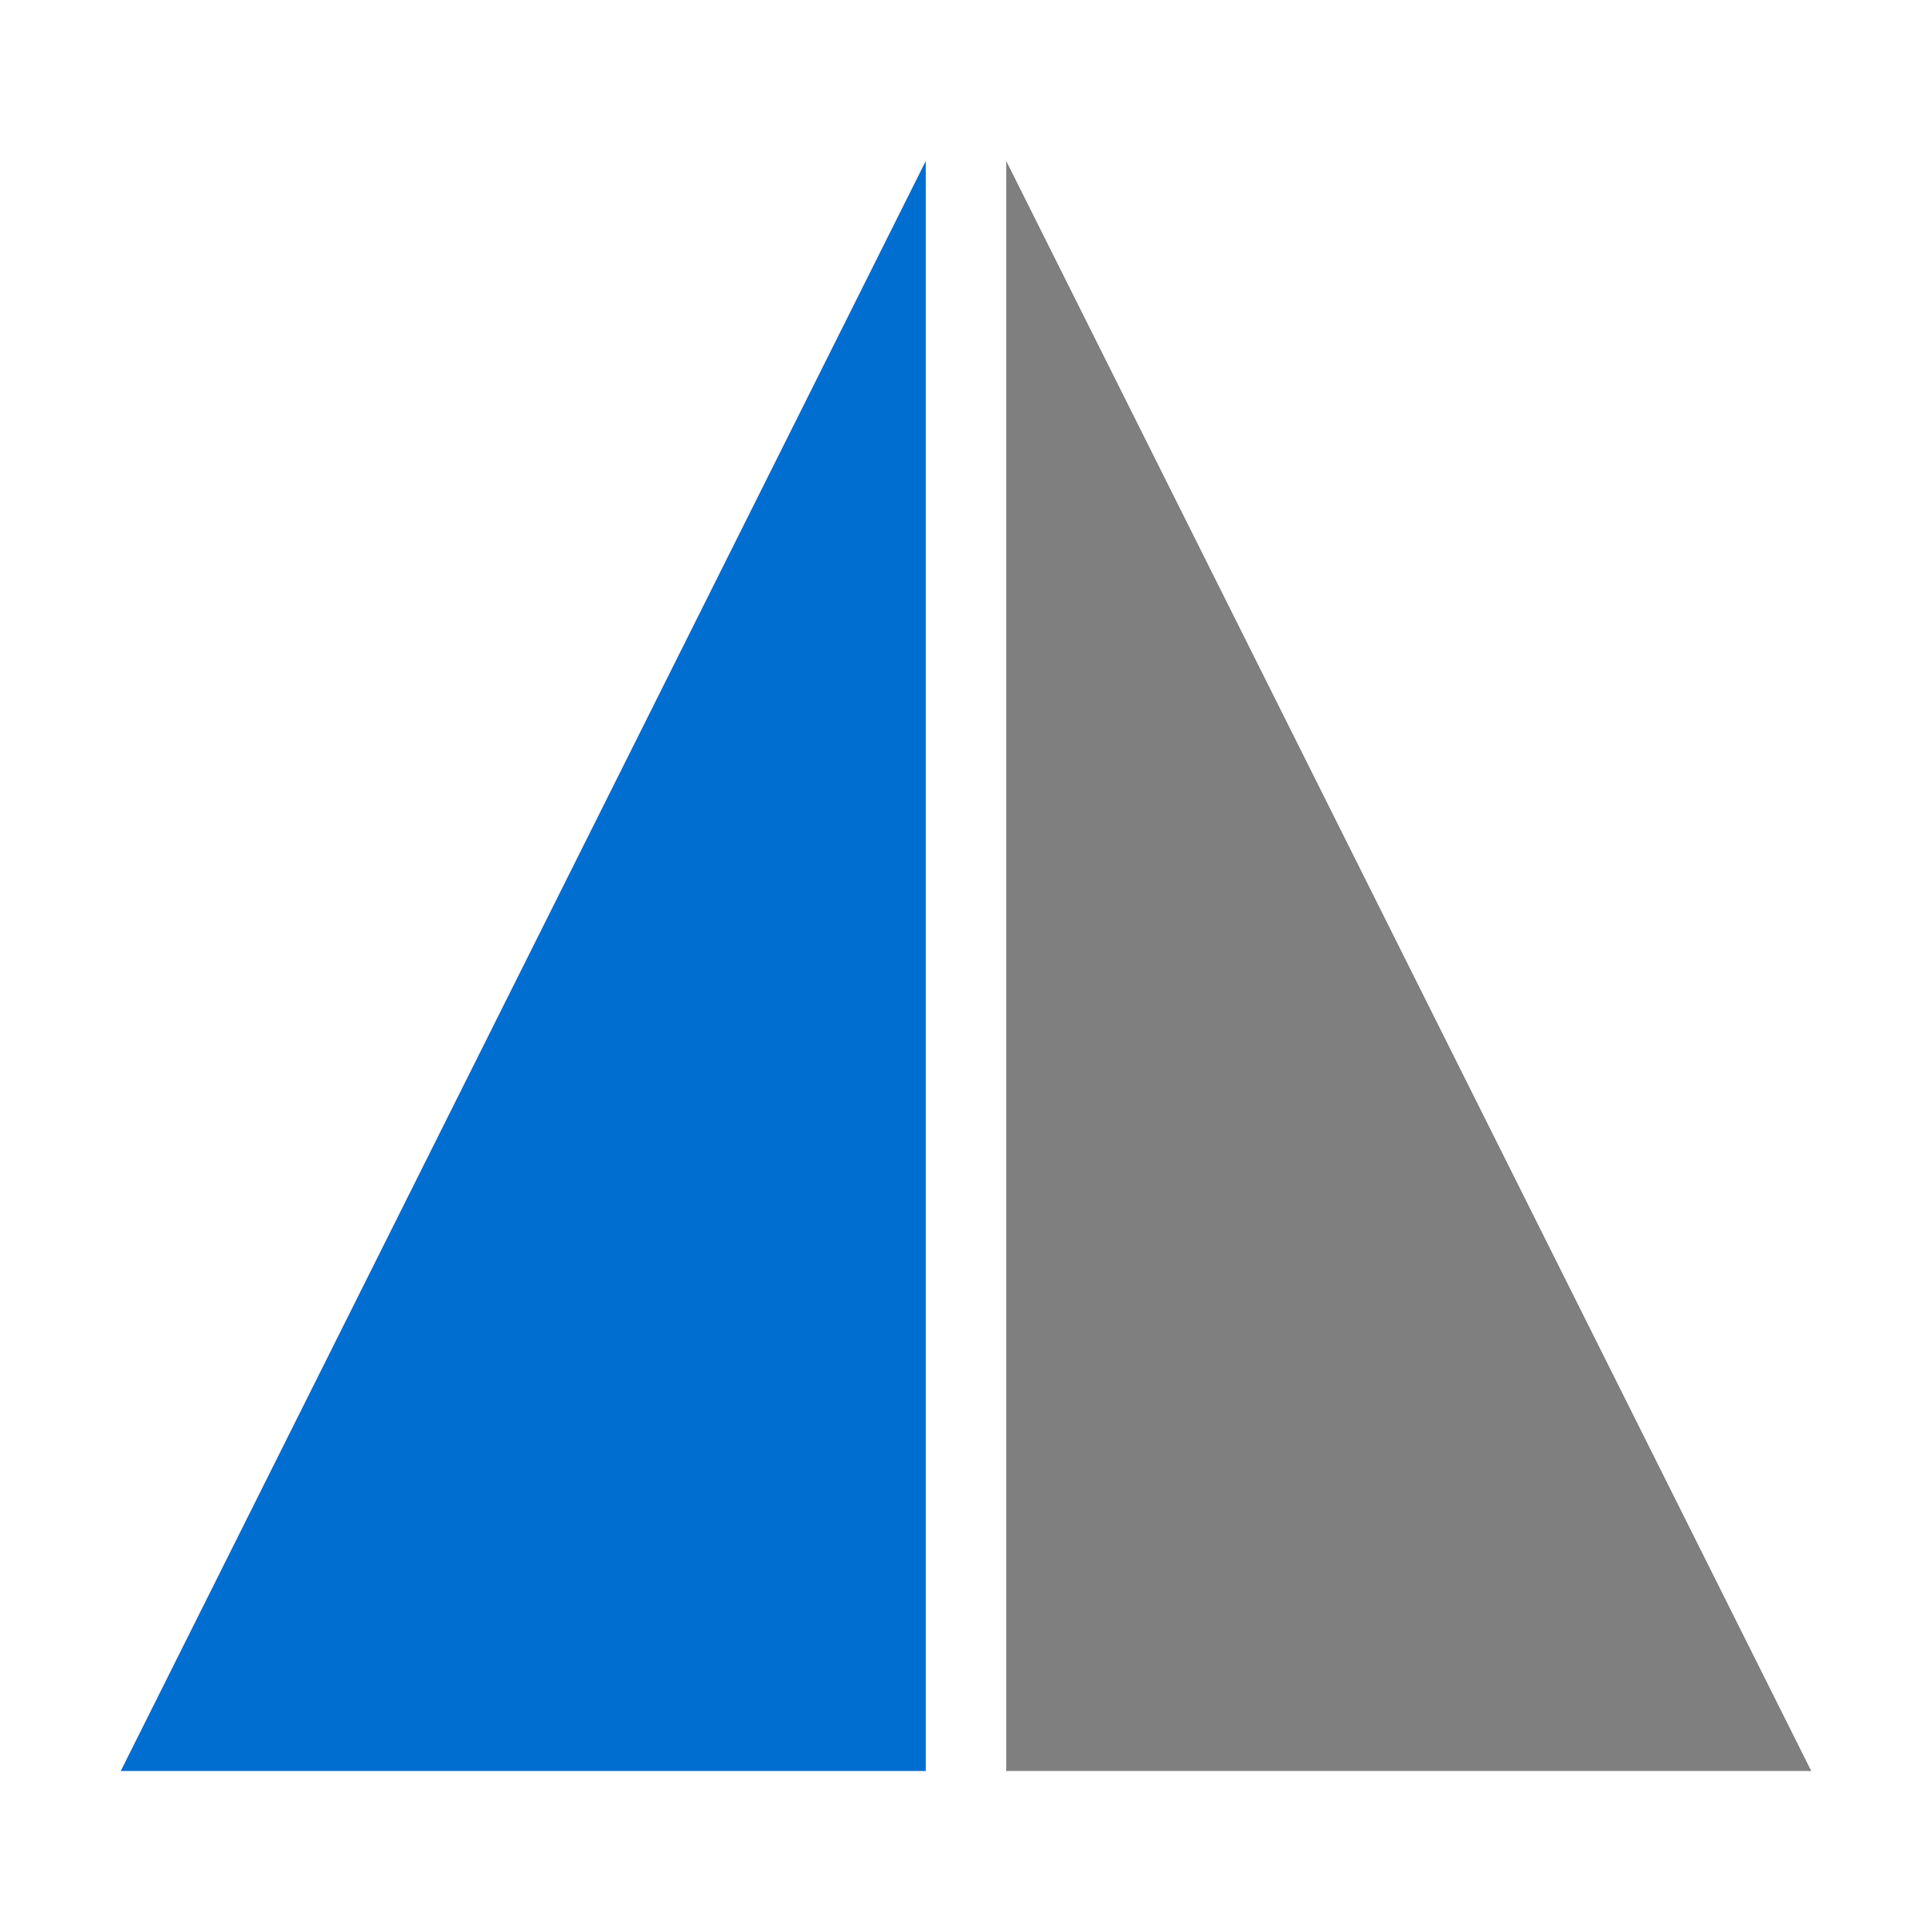
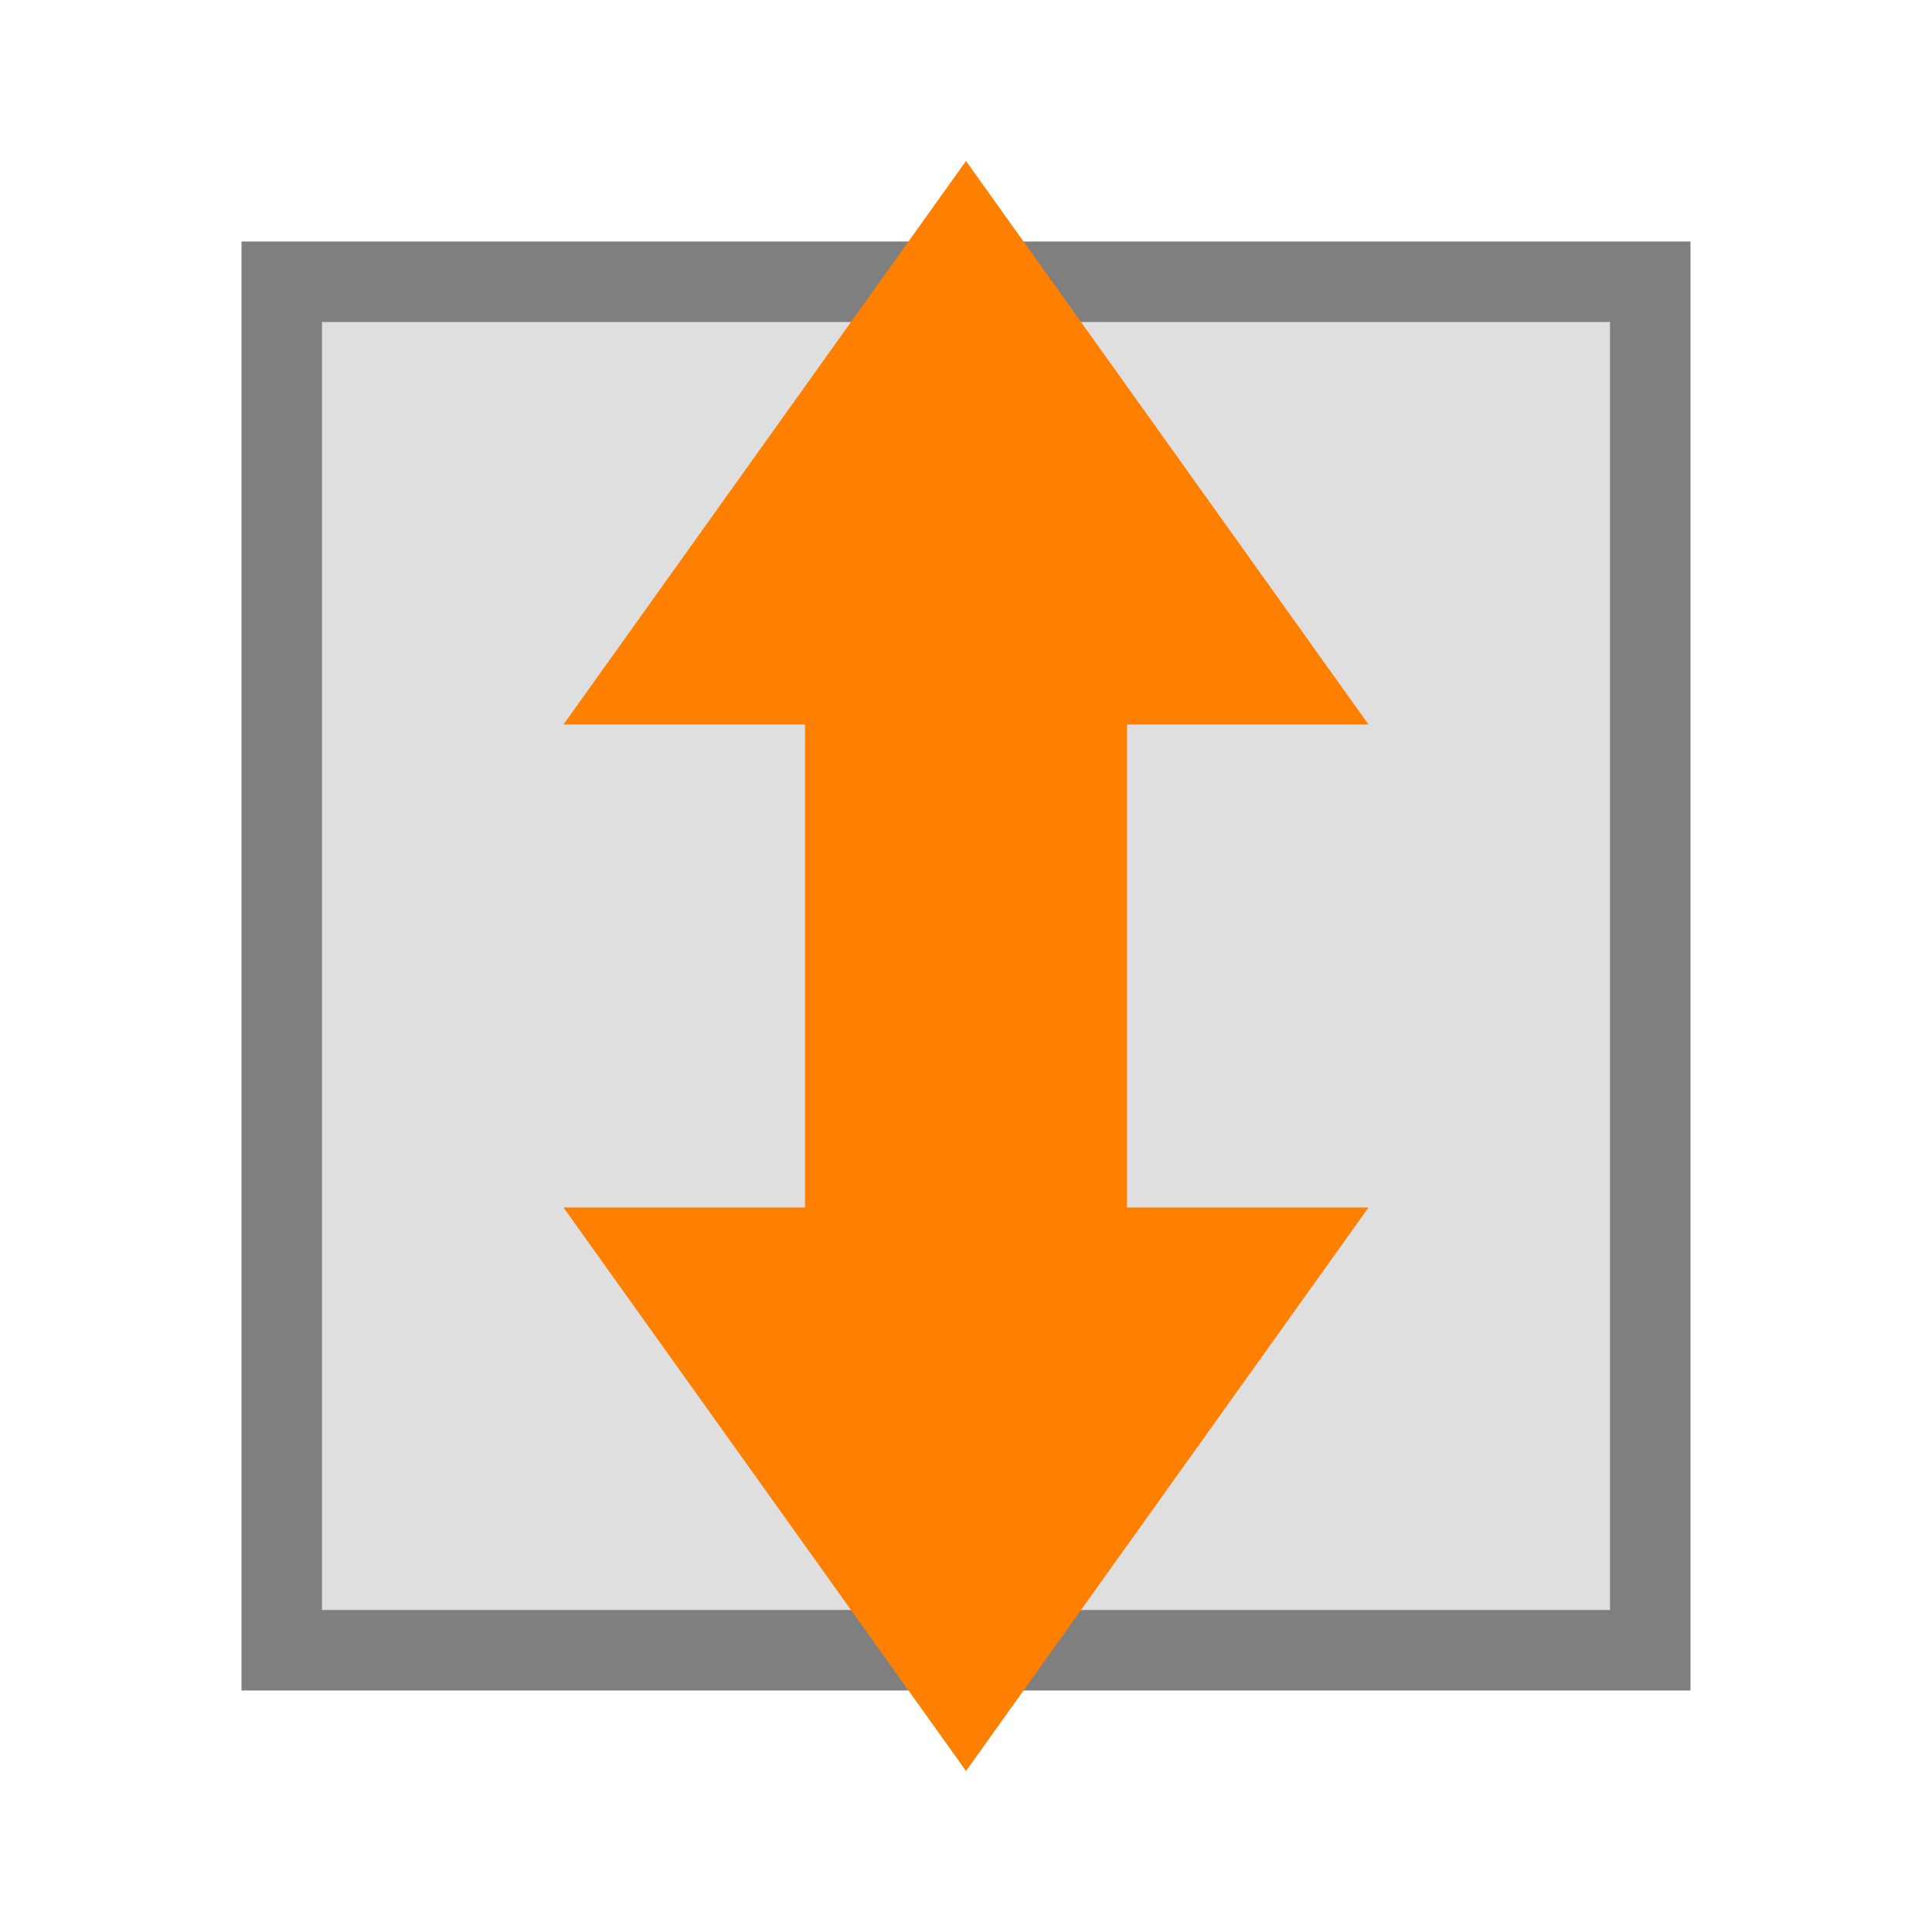
- <svg xmlns="http://www.w3.org/2000/svg" width="100%" height="100%" viewBox="0 0 24 24" version="1.1" xml:space="preserve" style="fill-rule:evenodd;clip-rule:evenodd;stroke-linejoin:round;stroke-miterlimit:2;">
-   <g transform="matrix(1.17647,0,0,1.07411,-0.852941,-0.889366)">
-     <g transform="matrix(1.0625,0,0,1.33,-3.3125,-6.62)">
-       <path d="M13,7L13,21L5,21L13,7Z" style="fill:rgb(0,109,208);" />
-     </g>
-     <g transform="matrix(-1.0625,0,0,1.33,25.1625,-6.62)">
-       <path d="M13,7L13,21L5,21L13,7Z" style="fill:rgb(127,127,127);" />
-     </g>
+ <svg xmlns="http://www.w3.org/2000/svg" width="24" height="24" viewBox="0 0 24 24" id="svg2" version="1.1">
+   <defs id="defs4">
+     </defs>
+   <g id="layer1" transform="translate(0,-1028.362)">
+     <path style="fill:#7f7f7f;fill-opacity:0.247;stroke:#7f7f7f;stroke-width:1;stroke-miterlimit:4;stroke-dasharray:none;stroke-dashoffset:10;stroke-opacity:1" d="m 20.5,1031.862 v 17 h -17 v -17 z" id="rect826" />
+     <path style="fill:#ff7f00;fill-opacity:1;stroke:none;stroke-width:1px;stroke-linecap:butt;stroke-linejoin:miter;stroke-opacity:1" d="m 12,1030.362 -5,7 h 3 v 6 H 7 l 5,7 5,-7 h -3 v -6 h 3 z" id="path909" />
  </g>
</svg>
